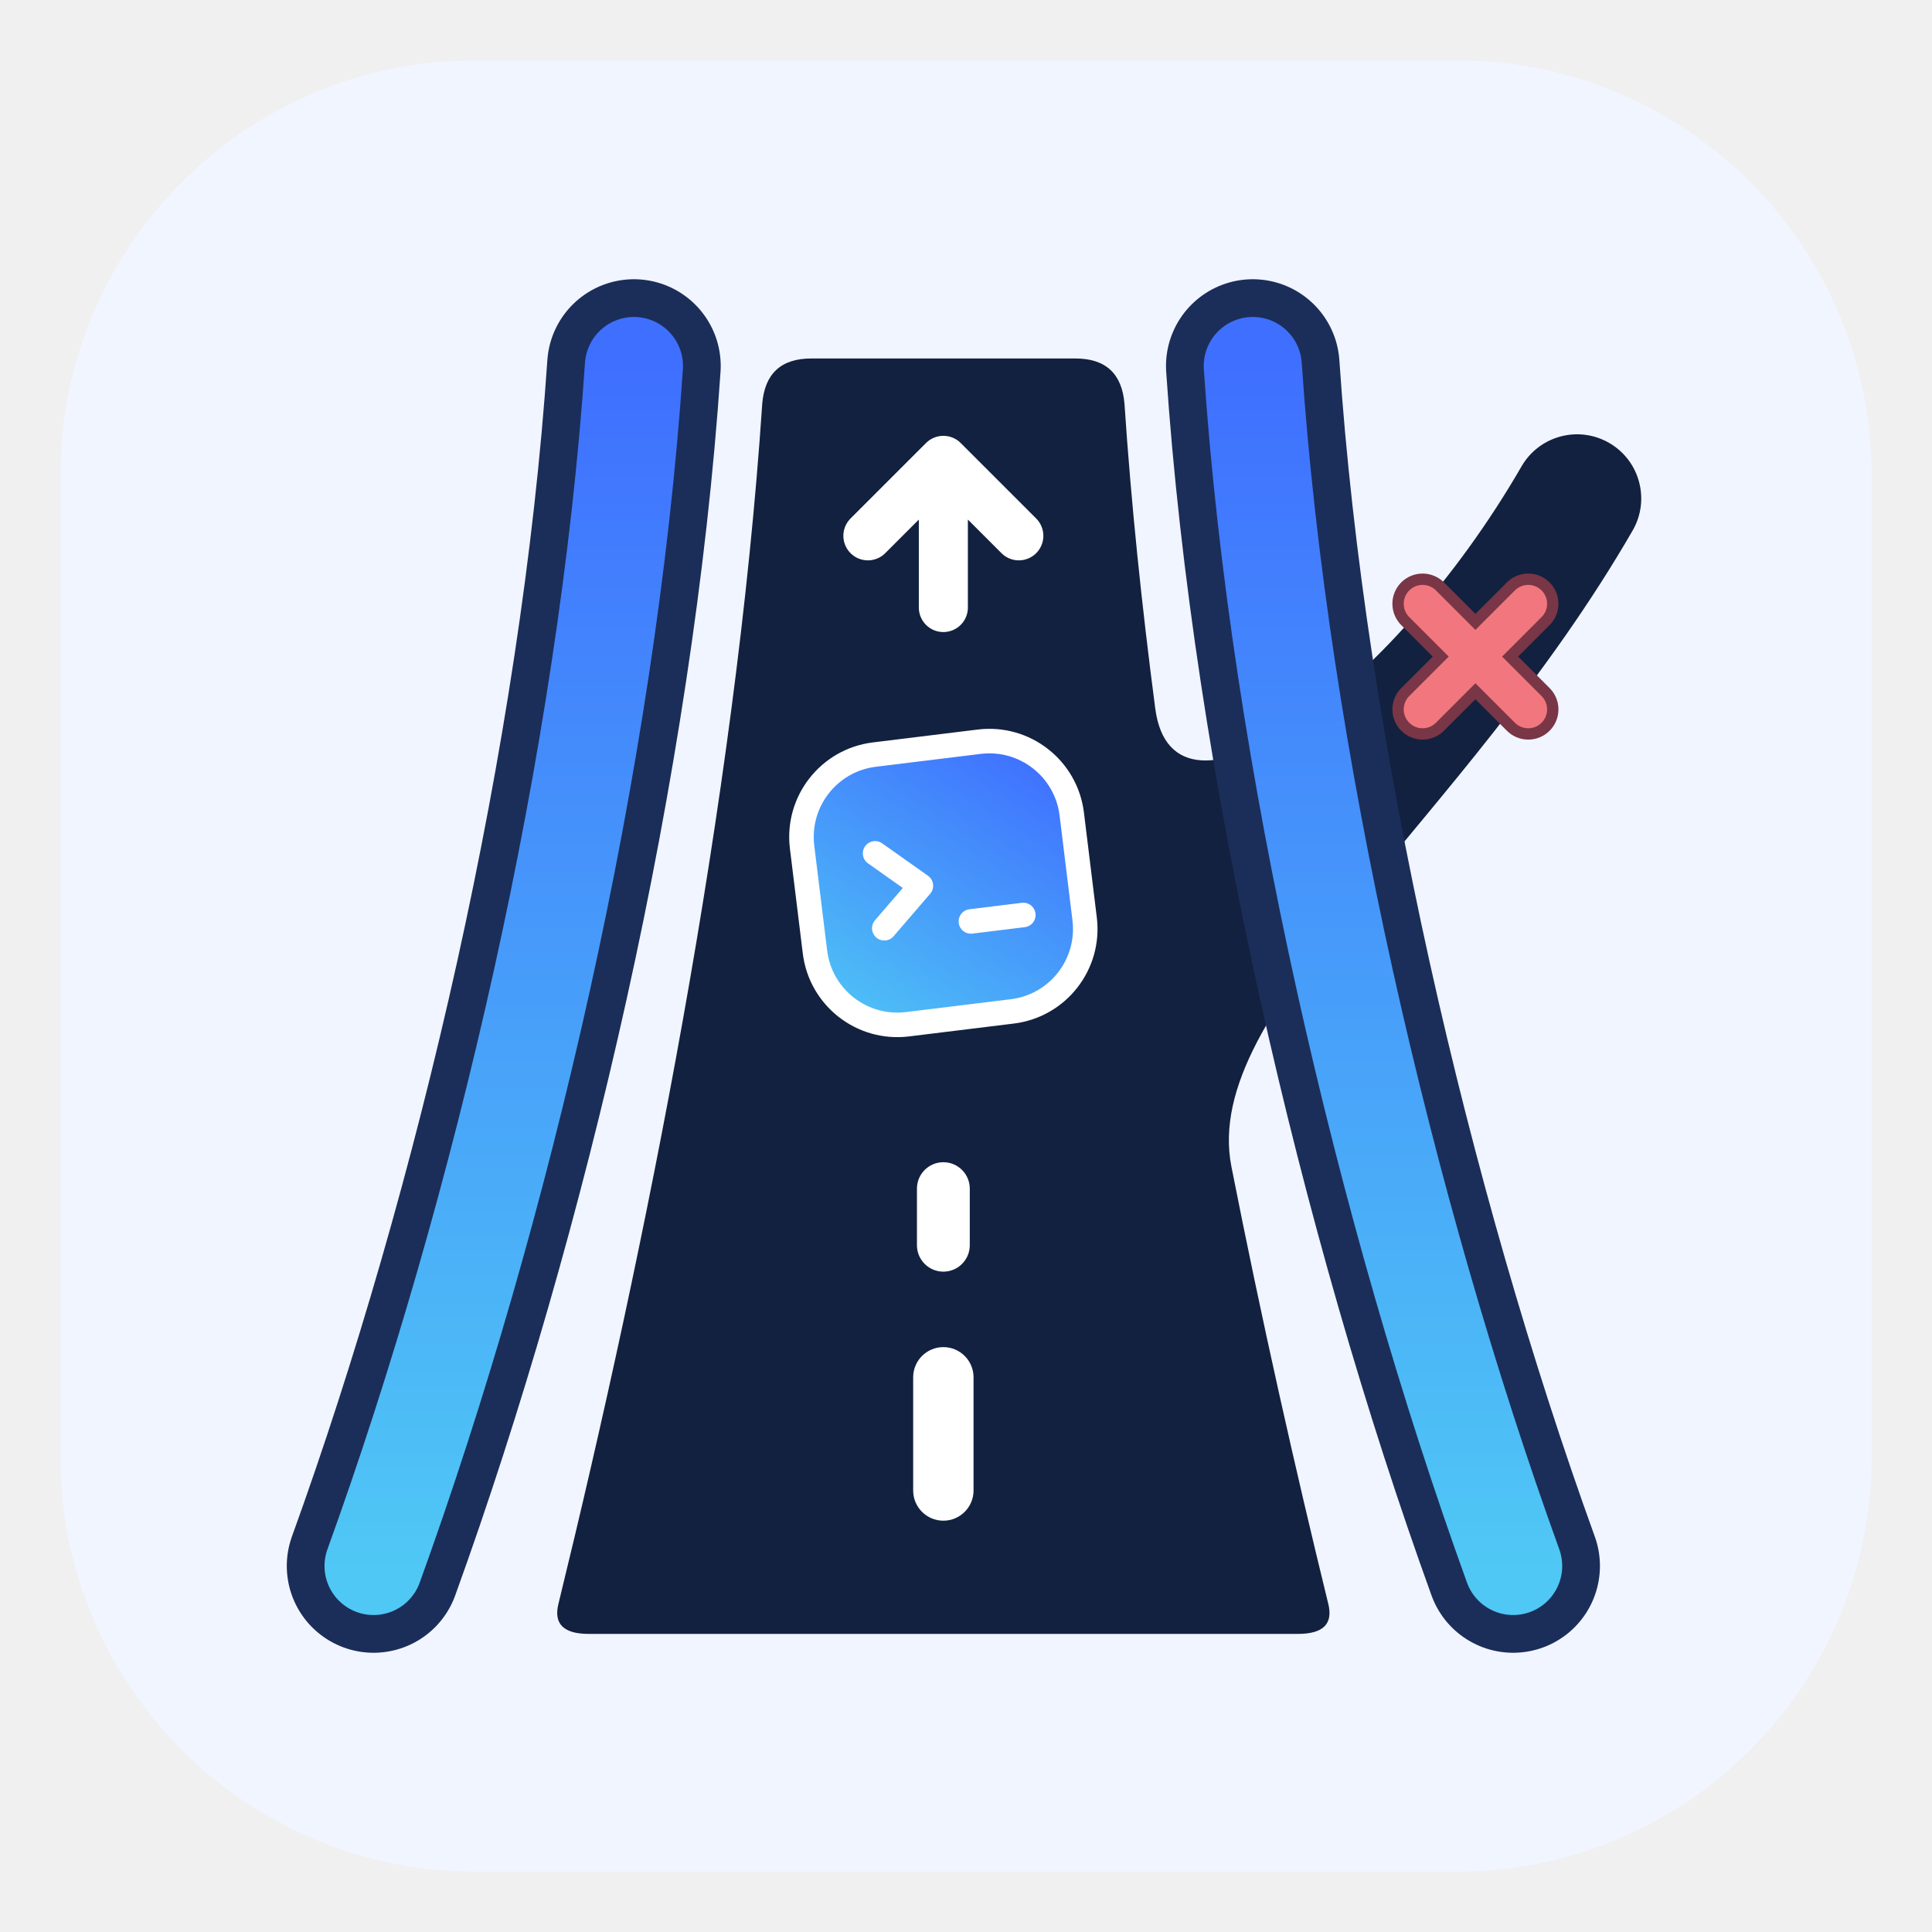
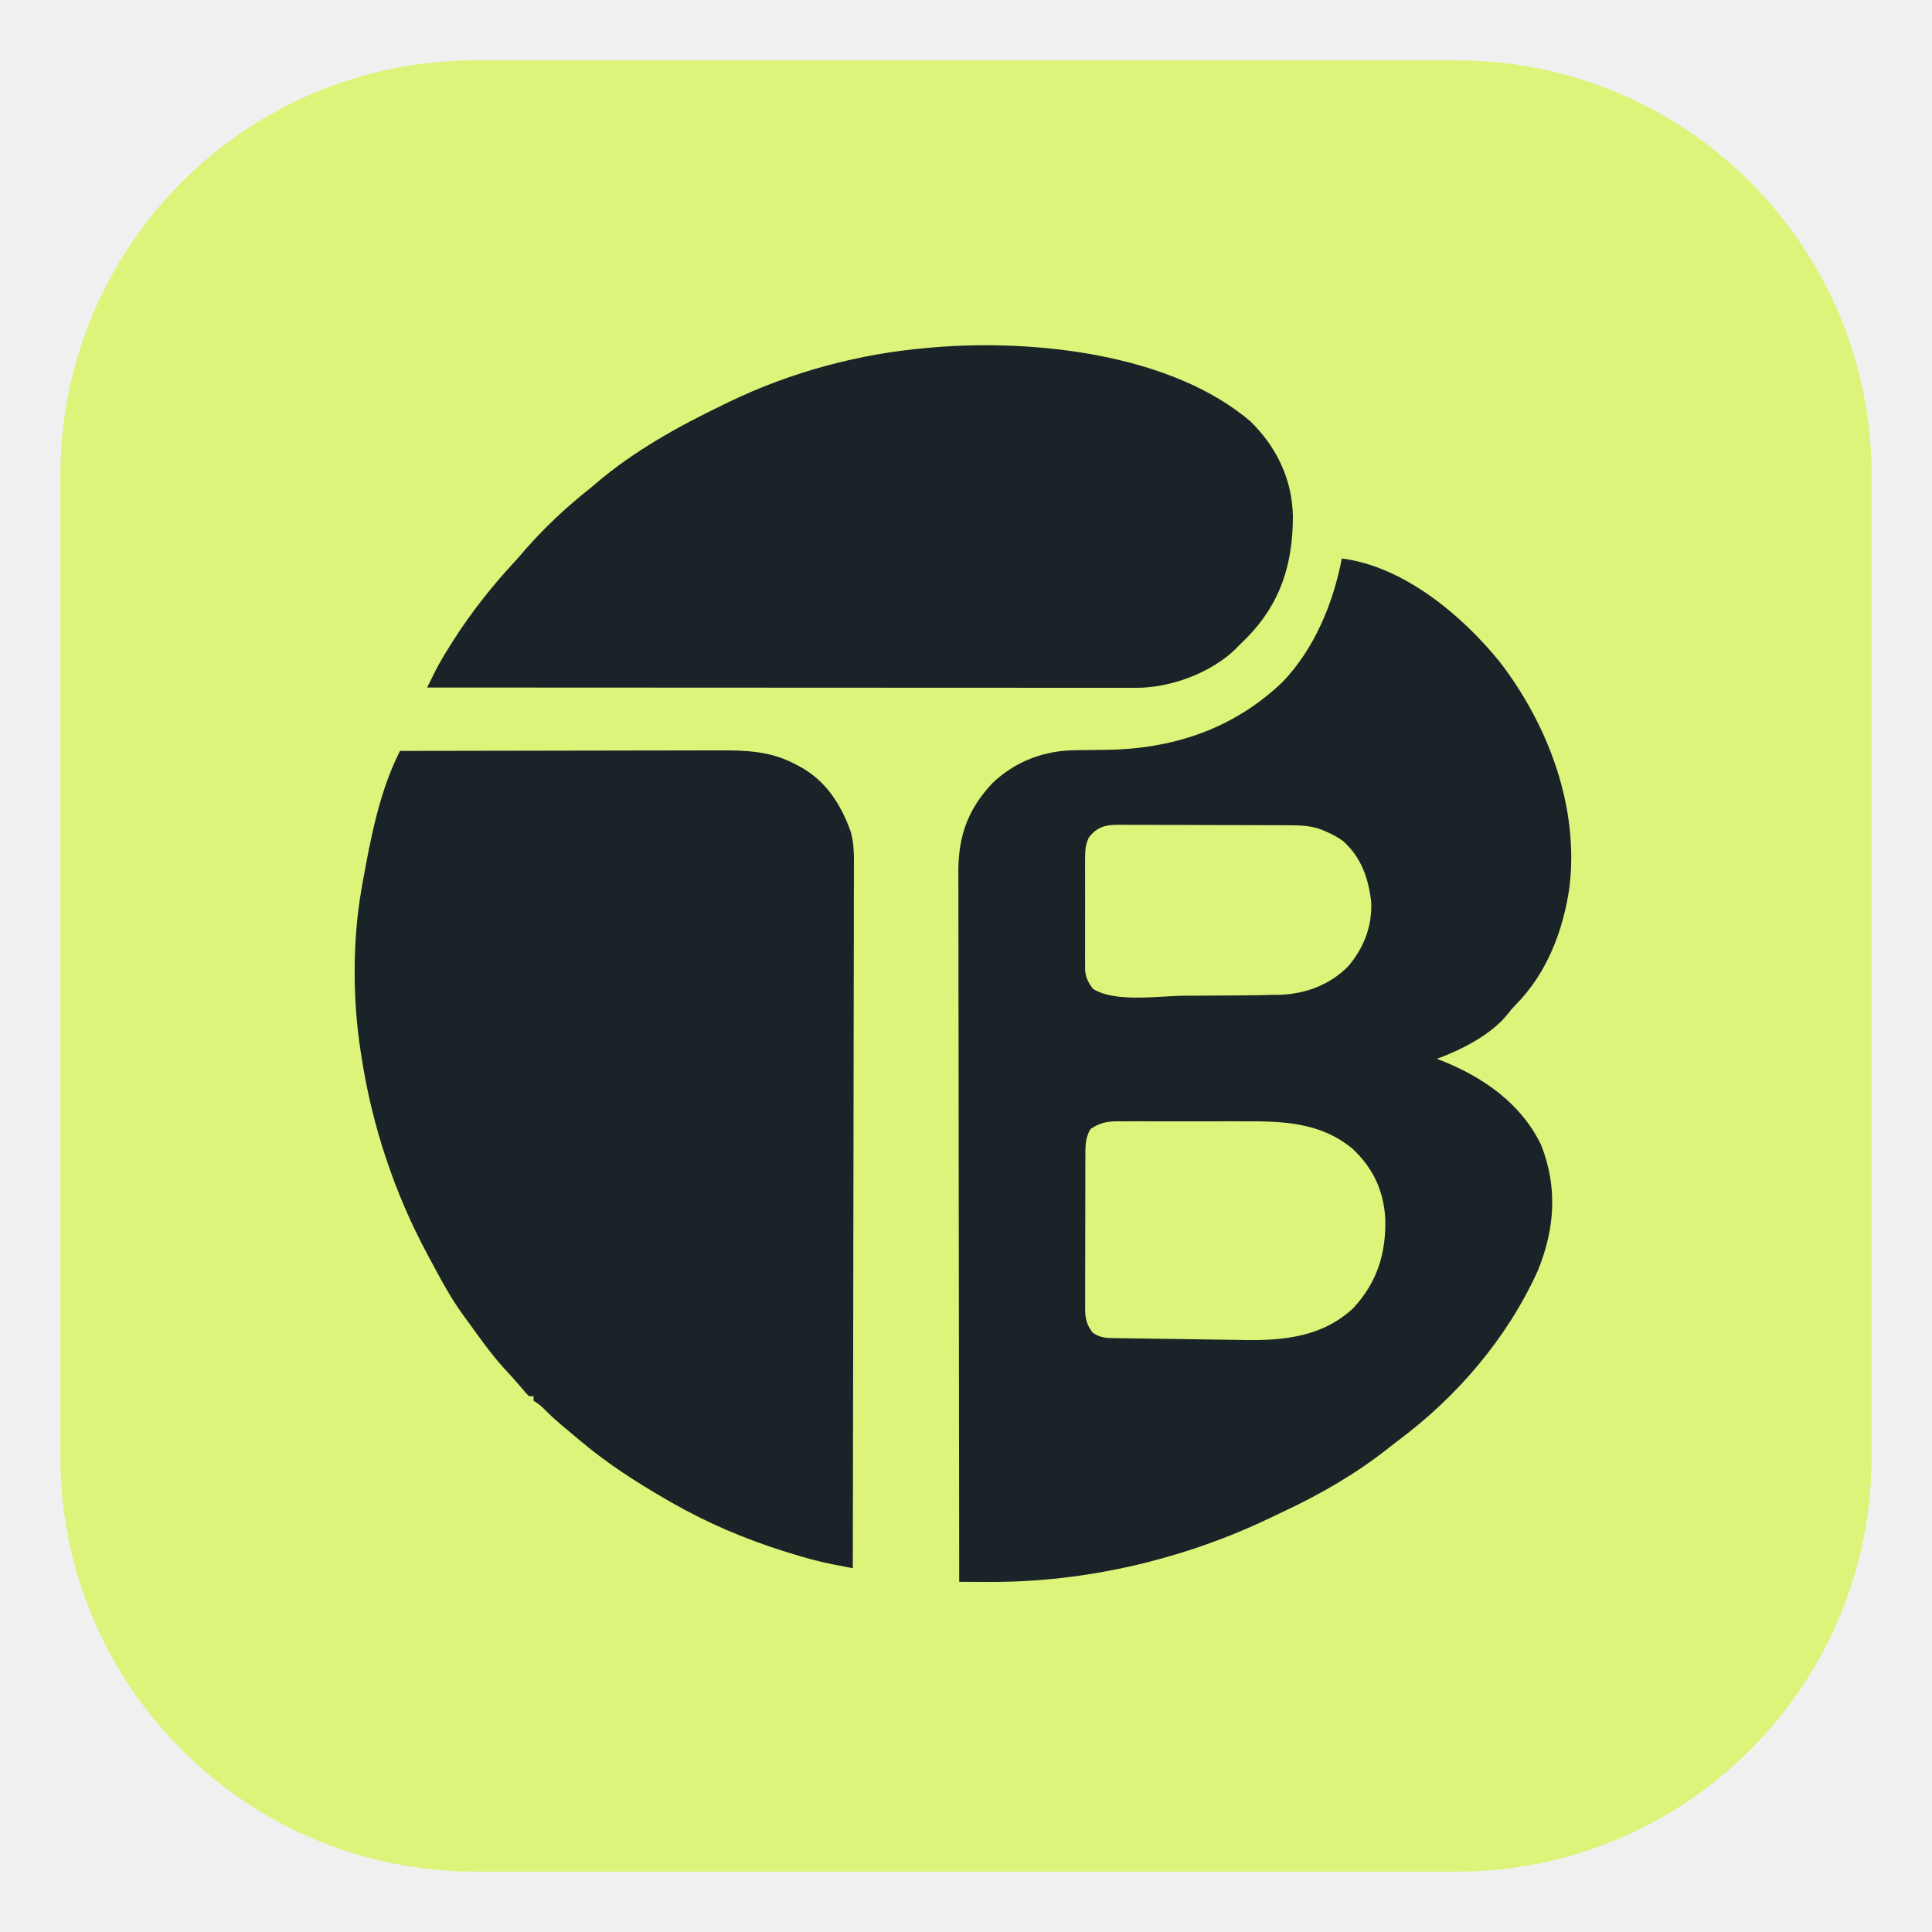
<svg xmlns="http://www.w3.org/2000/svg" width="1024" height="1024" viewBox="0 0 1024 1024" role="img" aria-labelledby="title desc">
-   <rect x="32" y="32" width="960" height="960" rx="220" fill="#F1F5FF" />
-   <svg x="0" y="0" width="1024" height="1024" viewBox="0 0 512 512">
-     <defs>
-       <linearGradient id="mark-rail" x1="0" y1="1" x2="0" y2="0">
-         <stop offset="0" stop-color="#4FC8F5" />
-         <stop offset="1" stop-color="#3F6FFF" />
-       </linearGradient>
-       <linearGradient id="mark-agent" x1="0" y1="1" x2="0.82" y2="0">
-         <stop offset="0" stop-color="#4FC8F5" />
-         <stop offset="1" stop-color="#3F6FFF" />
-       </linearGradient>
-     </defs>
-     <g transform="translate(-6 -3)">
-       <path id="mark-road-surface" d="M154 428 C177 334 201 215 208 110 Q209 98 221 98 H291 Q303 98 304 110 C305.75 136.25 308.562 163.375 312.156 190.766 C316.9 226.921 374.278 187.122 409.278 126.5 A17 17 0 0 1 438.722 143.5 C393.722 221.442 324.082 270.276 332.334 312.15 C340.376 352.95 349.26 392.28 358 428 Q360 436 350 436 H162 Q152 436 154 428 Z" fill="#12213F" />
-       <g fill="#FFFFFF">
-         <rect x="248" y="360" width="16" height="46" rx="8" />
-         <rect x="249" y="311" width="14" height="29" rx="7" />
-       </g>
-       <path d="M256 164 V125 M236 145 L256 125 L276 145" fill="none" stroke="#FFFFFF" stroke-width="13" stroke-linecap="round" stroke-linejoin="round" />
-       <g fill="none" stroke-linecap="round">
-         <path d="M105 418 C139 324 167 204 174 100" stroke="#1B2E59" stroke-width="46" />
-         <path d="M407 418 C373 324 345 204 338 100" stroke="#1B2E59" stroke-width="46" />
-         <path d="M105 418 C139 324 167 204 174 100" stroke="url(#mark-rail)" stroke-width="26" />
-         <path d="M407 418 C373 324 345 204 338 100" stroke="url(#mark-rail)" stroke-width="26" />
-       </g>
-       <g transform="translate(397 177)" fill="none" stroke-linecap="round">
-         <path d="M-14 -14 L14 14 M14 -14 L-14 14" stroke="#793646" stroke-width="16" />
-         <path d="M-14 -14 L14 14 M14 -14 L-14 14" stroke="#F2767D" stroke-width="10" />
-       </g>
-       <g transform="translate(256 237) rotate(-7)">
-         <rect x="-36" y="-36" width="72" height="72" rx="22" fill="url(#mark-agent)" stroke="#FFFFFF" stroke-width="6.5" />
-         <path d="M-17 -10 L-6 0 L-17 10 M6 11 H20" fill="none" stroke="#FFFFFF" stroke-width="6.5" stroke-linecap="round" stroke-linejoin="round" />
-       </g>
-     </g>
-   </svg>
+   <path fill="#DCF479" d="M252 32 H772 C893.503 32 992 130.497 992 252 V772 C992 893.503 893.503 992 772 992 H252 C130.497 992 32 893.503 32 772 V252 C32 130.497 130.497 32 252 32 Z" />
+   <g fill="#192328" transform="translate(182 178.4) scale(1.2)">
+     <path transform="translate(400.625,37.4375)" d="M0 0 C11.65 11.41 18.51 25.76 18.76 42.09 C18.72 63.3 13.18 80.74 -1.98 95.98 C-2.85 96.83 -3.73 97.68 -4.62 98.56 C-4.95 98.9 -4.95 98.9 -6.61 100.61 C-17.55 111.18 -35.31 117.69 -50.35 117.69 C-51.47 117.69 -52.59 117.69 -53.75 117.69 C-54.97 117.69 -56.2 117.69 -57.46 117.68 C-58.76 117.68 -60.07 117.68 -61.42 117.69 C-65.04 117.69 -68.67 117.68 -72.29 117.68 C-76.2 117.67 -80.11 117.68 -84.02 117.68 C-90.79 117.68 -97.56 117.67 -104.34 117.67 C-114.13 117.66 -123.92 117.66 -133.71 117.66 C-149.6 117.65 -165.48 117.65 -181.37 117.64 C-196.8 117.63 -212.23 117.62 -227.66 117.62 C-228.61 117.62 -229.57 117.62 -230.55 117.62 C-235.32 117.62 -240.09 117.61 -244.86 117.61 C-284.45 117.6 -324.04 117.58 -363.62 117.56 C-362.85 115.99 -362.07 114.42 -361.29 112.84 C-360.86 111.97 -360.42 111.09 -359.97 110.19 C-357.92 106.18 -355.6 102.37 -353.19 98.56 C-352.93 98.16 -352.93 98.16 -351.64 96.11 C-343.96 84.21 -335.18 73.01 -325.55 62.63 C-323.78 60.73 -322.11 58.79 -320.44 56.81 C-311.68 46.8 -302.06 37.79 -291.62 29.56 C-291.21 29.21 -291.21 29.21 -289.13 27.44 C-272.19 13.02 -252.6 2.15 -232.62 -7.44 C-231.88 -7.8 -231.14 -8.16 -230.37 -8.54 C-203.01 -21.76 -172.93 -29.88 -142.62 -32.44 C-141.62 -32.53 -140.62 -32.62 -139.58 -32.71 C-95.45 -36.33 -35.08 -29.88 0 0 Z " />
+     <path transform="translate(441,98)" d="M0 0 C27.36 3.53 53.03 25.03 69.81 45.75 C91.27 73.68 104.92 110.07 100.5 145.52 C97.68 164.61 90.66 182.92 77.04 196.89 C75 199 75 199 72.94 201.6 C65.8 210.43 52.57 217.14 42 221 C42.75 221.29 43.5 221.58 44.27 221.88 C62.61 229.23 79.18 240.76 88 259 C95.39 277.71 94.13 296.15 86.5 314.7 C73.01 344.46 50.77 370.41 24.58 389.81 C23.12 390.91 21.7 392.04 20.27 393.18 C6.21 404.26 -9.75 413.52 -25.97 421.05 C-28.15 422.07 -30.31 423.12 -32.48 424.16 C-70.6 442.27 -113.54 452.24 -155.7 452.04 C-156.34 452.04 -156.34 452.04 -159.59 452.03 C-162.73 452.03 -165.86 452.01 -169 452 C-169.07 410.93 -169.12 369.86 -169.15 328.79 C-169.16 323.93 -169.16 319.08 -169.16 314.23 C-169.17 313.27 -169.17 312.3 -169.17 311.3 C-169.18 295.68 -169.2 280.05 -169.23 264.42 C-169.26 248.38 -169.28 232.34 -169.28 216.3 C-169.29 206.4 -169.3 196.51 -169.32 186.61 C-169.34 179.82 -169.34 173.03 -169.34 166.24 C-169.34 162.33 -169.34 158.41 -169.36 154.5 C-169.37 150.91 -169.37 147.32 -169.36 143.73 C-169.36 141.83 -169.37 139.93 -169.39 138.03 C-169.31 122.36 -165.09 110.72 -154.39 99.29 C-144.26 89.58 -131.35 84.73 -117.43 84.69 C-115.8 84.67 -114.16 84.64 -112.52 84.62 C-109.99 84.59 -107.46 84.56 -104.93 84.54 C-74.98 84.28 -48.06 75.51 -26.12 54.5 C-12.03 39.74 -3.83 19.85 0 0 Z M-111.79 123.32 C-113.18 126.4 -113.38 128.53 -113.39 131.9 C-113.4 133.07 -113.41 134.23 -113.42 135.43 C-113.41 136.68 -113.4 137.93 -113.4 139.22 C-113.4 140.51 -113.4 141.8 -113.41 143.13 C-113.41 145.86 -113.41 148.58 -113.39 151.31 C-113.37 154.8 -113.38 158.28 -113.4 161.77 C-113.42 165.11 -113.41 168.44 -113.4 171.78 C-113.4 173.03 -113.41 174.28 -113.42 175.57 C-113.41 176.73 -113.4 177.9 -113.39 179.1 C-113.39 180.12 -113.38 181.14 -113.38 182.19 C-112.93 185.48 -111.96 187.34 -110 190 C-100.47 196.36 -80.41 193.16 -69.19 193.12 C-68.2 193.12 -67.22 193.12 -66.2 193.12 C-59.47 193.1 -52.73 193.06 -46 193 C-45.22 192.99 -44.45 192.99 -43.65 192.98 C-39.22 192.94 -34.8 192.86 -30.38 192.75 C-29.35 192.74 -28.33 192.72 -27.28 192.71 C-15.92 192.32 -5.03 188.22 2.97 179.96 C9.76 171.8 13.32 162.67 13 152 C11.86 141.5 8.63 132 0.56 124.83 C-1.78 123.16 -3.92 121.94 -6.56 120.81 C-7.31 120.49 -8.05 120.17 -8.82 119.83 C-13.76 117.95 -18.39 117.85 -23.64 117.84 C-24.51 117.83 -25.38 117.83 -26.27 117.82 C-29.15 117.81 -32.03 117.8 -34.9 117.8 C-36.9 117.79 -38.9 117.79 -40.9 117.78 C-45.09 117.77 -49.29 117.76 -53.48 117.76 C-58.85 117.75 -64.22 117.73 -69.59 117.7 C-73.72 117.68 -77.85 117.68 -81.98 117.68 C-83.97 117.67 -85.95 117.67 -87.93 117.65 C-90.7 117.64 -93.46 117.64 -96.23 117.64 C-96.64 117.64 -96.64 117.64 -98.71 117.62 C-104.51 117.66 -108.08 118.51 -111.79 123.32 Z M-111 252 C-113.47 256 -113.29 260.26 -113.27 264.83 C-113.28 265.61 -113.28 266.38 -113.29 267.17 C-113.3 269.72 -113.3 272.27 -113.3 274.81 C-113.3 276.59 -113.31 278.36 -113.31 280.14 C-113.32 283.85 -113.32 287.57 -113.32 291.28 C-113.31 296.04 -113.33 300.8 -113.35 305.56 C-113.36 309.22 -113.37 312.88 -113.36 316.55 C-113.36 318.3 -113.37 320.05 -113.38 321.81 C-113.39 324.26 -113.38 326.71 -113.37 329.17 C-113.38 329.89 -113.39 330.61 -113.4 331.36 C-113.35 335.75 -112.71 338.52 -110 342 C-106.39 344.41 -103.71 344.33 -99.54 344.37 C-98.78 344.38 -98.02 344.4 -97.24 344.41 C-94.73 344.46 -92.21 344.49 -89.7 344.52 C-87.94 344.55 -86.19 344.57 -84.43 344.6 C-80.74 344.65 -77.05 344.7 -73.36 344.74 C-68.67 344.8 -63.98 344.87 -59.29 344.96 C-55.65 345.02 -52.02 345.07 -48.39 345.11 C-46.66 345.13 -44.93 345.16 -43.2 345.19 C-25.57 345.51 -8.28 343.74 5.19 330.97 C15.6 319.64 19.49 307.1 19.21 291.92 C18.54 279.33 13.87 269.25 4.62 260.62 C-9.68 248.91 -26.11 248.53 -43.85 248.6 C-45.61 248.6 -47.36 248.6 -49.12 248.59 C-52.77 248.59 -56.41 248.59 -60.06 248.61 C-64.72 248.63 -69.38 248.62 -74.04 248.6 C-77.66 248.59 -81.27 248.59 -84.88 248.6 C-86.6 248.6 -88.32 248.6 -90.04 248.59 C-92.44 248.58 -94.83 248.6 -97.23 248.61 C-97.93 248.61 -98.63 248.6 -99.35 248.59 C-103.95 248.65 -107.18 249.41 -111 252 Z " />
+     <path transform="translate(25,183)" d="M0 0 C20.02 -0.05 40.04 -0.08 60.06 -0.1 C69.35 -0.11 78.65 -0.13 87.95 -0.15 C96.05 -0.17 104.16 -0.18 112.26 -0.19 C116.55 -0.19 120.84 -0.2 125.13 -0.21 C129.18 -0.23 133.22 -0.23 137.26 -0.23 C138.74 -0.23 140.22 -0.23 141.7 -0.24 C153.29 -0.3 163.86 0.23 174.25 5.69 C174.94 6.04 175.63 6.4 176.34 6.77 C188.02 13.03 194.73 23.48 199.14 35.83 C200.65 41.38 200.54 46.83 200.48 52.55 C200.48 53.88 200.49 55.22 200.49 56.56 C200.5 60.21 200.48 63.85 200.46 67.5 C200.45 71.44 200.45 75.39 200.46 79.33 C200.46 86.15 200.45 92.97 200.42 99.8 C200.39 109.66 200.38 119.52 200.37 129.39 C200.37 145.39 200.34 161.4 200.3 177.4 C200.27 192.95 200.24 208.49 200.22 224.03 C200.22 224.99 200.22 225.95 200.22 226.94 C200.21 231.75 200.21 236.56 200.2 241.37 C200.16 281.25 200.09 321.12 200 361 C197.63 360.54 195.27 360.07 192.9 359.61 C192.24 359.48 191.57 359.35 190.89 359.22 C184.62 357.98 178.54 356.28 172.44 354.38 C171.33 354.03 170.22 353.68 169.08 353.33 C151.93 347.87 135.62 340.94 120 332 C119.36 331.63 118.72 331.27 118.06 330.89 C104.74 323.21 91.78 314.91 80 305 C78.89 304.08 77.78 303.16 76.68 302.23 C75.51 301.26 74.35 300.29 73.19 299.31 C72.92 299.09 72.92 299.09 71.55 297.94 C69.03 295.81 66.63 293.63 64.3 291.29 C62 289 62 289 59 287 C59 286.34 59 285.68 59 285 C58.34 285 57.68 285 57 285 C55.59 283.6 55.59 283.6 53.94 281.62 C51.28 278.49 48.56 275.44 45.75 272.44 C40.43 266.54 35.83 260.17 31.22 253.71 C30.2 252.27 29.15 250.86 28.1 249.45 C22.24 241.47 17.66 232.72 13 224 C12.82 223.67 12.82 223.67 11.93 222.02 C-2.52 195.07 -12.43 165.22 -17 135 C-17.12 134.29 -17.23 133.57 -17.35 132.84 C-20.95 109.97 -20.99 83.81 -17 61 C-16.82 59.95 -16.63 58.91 -16.45 57.83 C-12.93 38.39 -9 17.74 0 0 Z " />
+   </g>
</svg>
